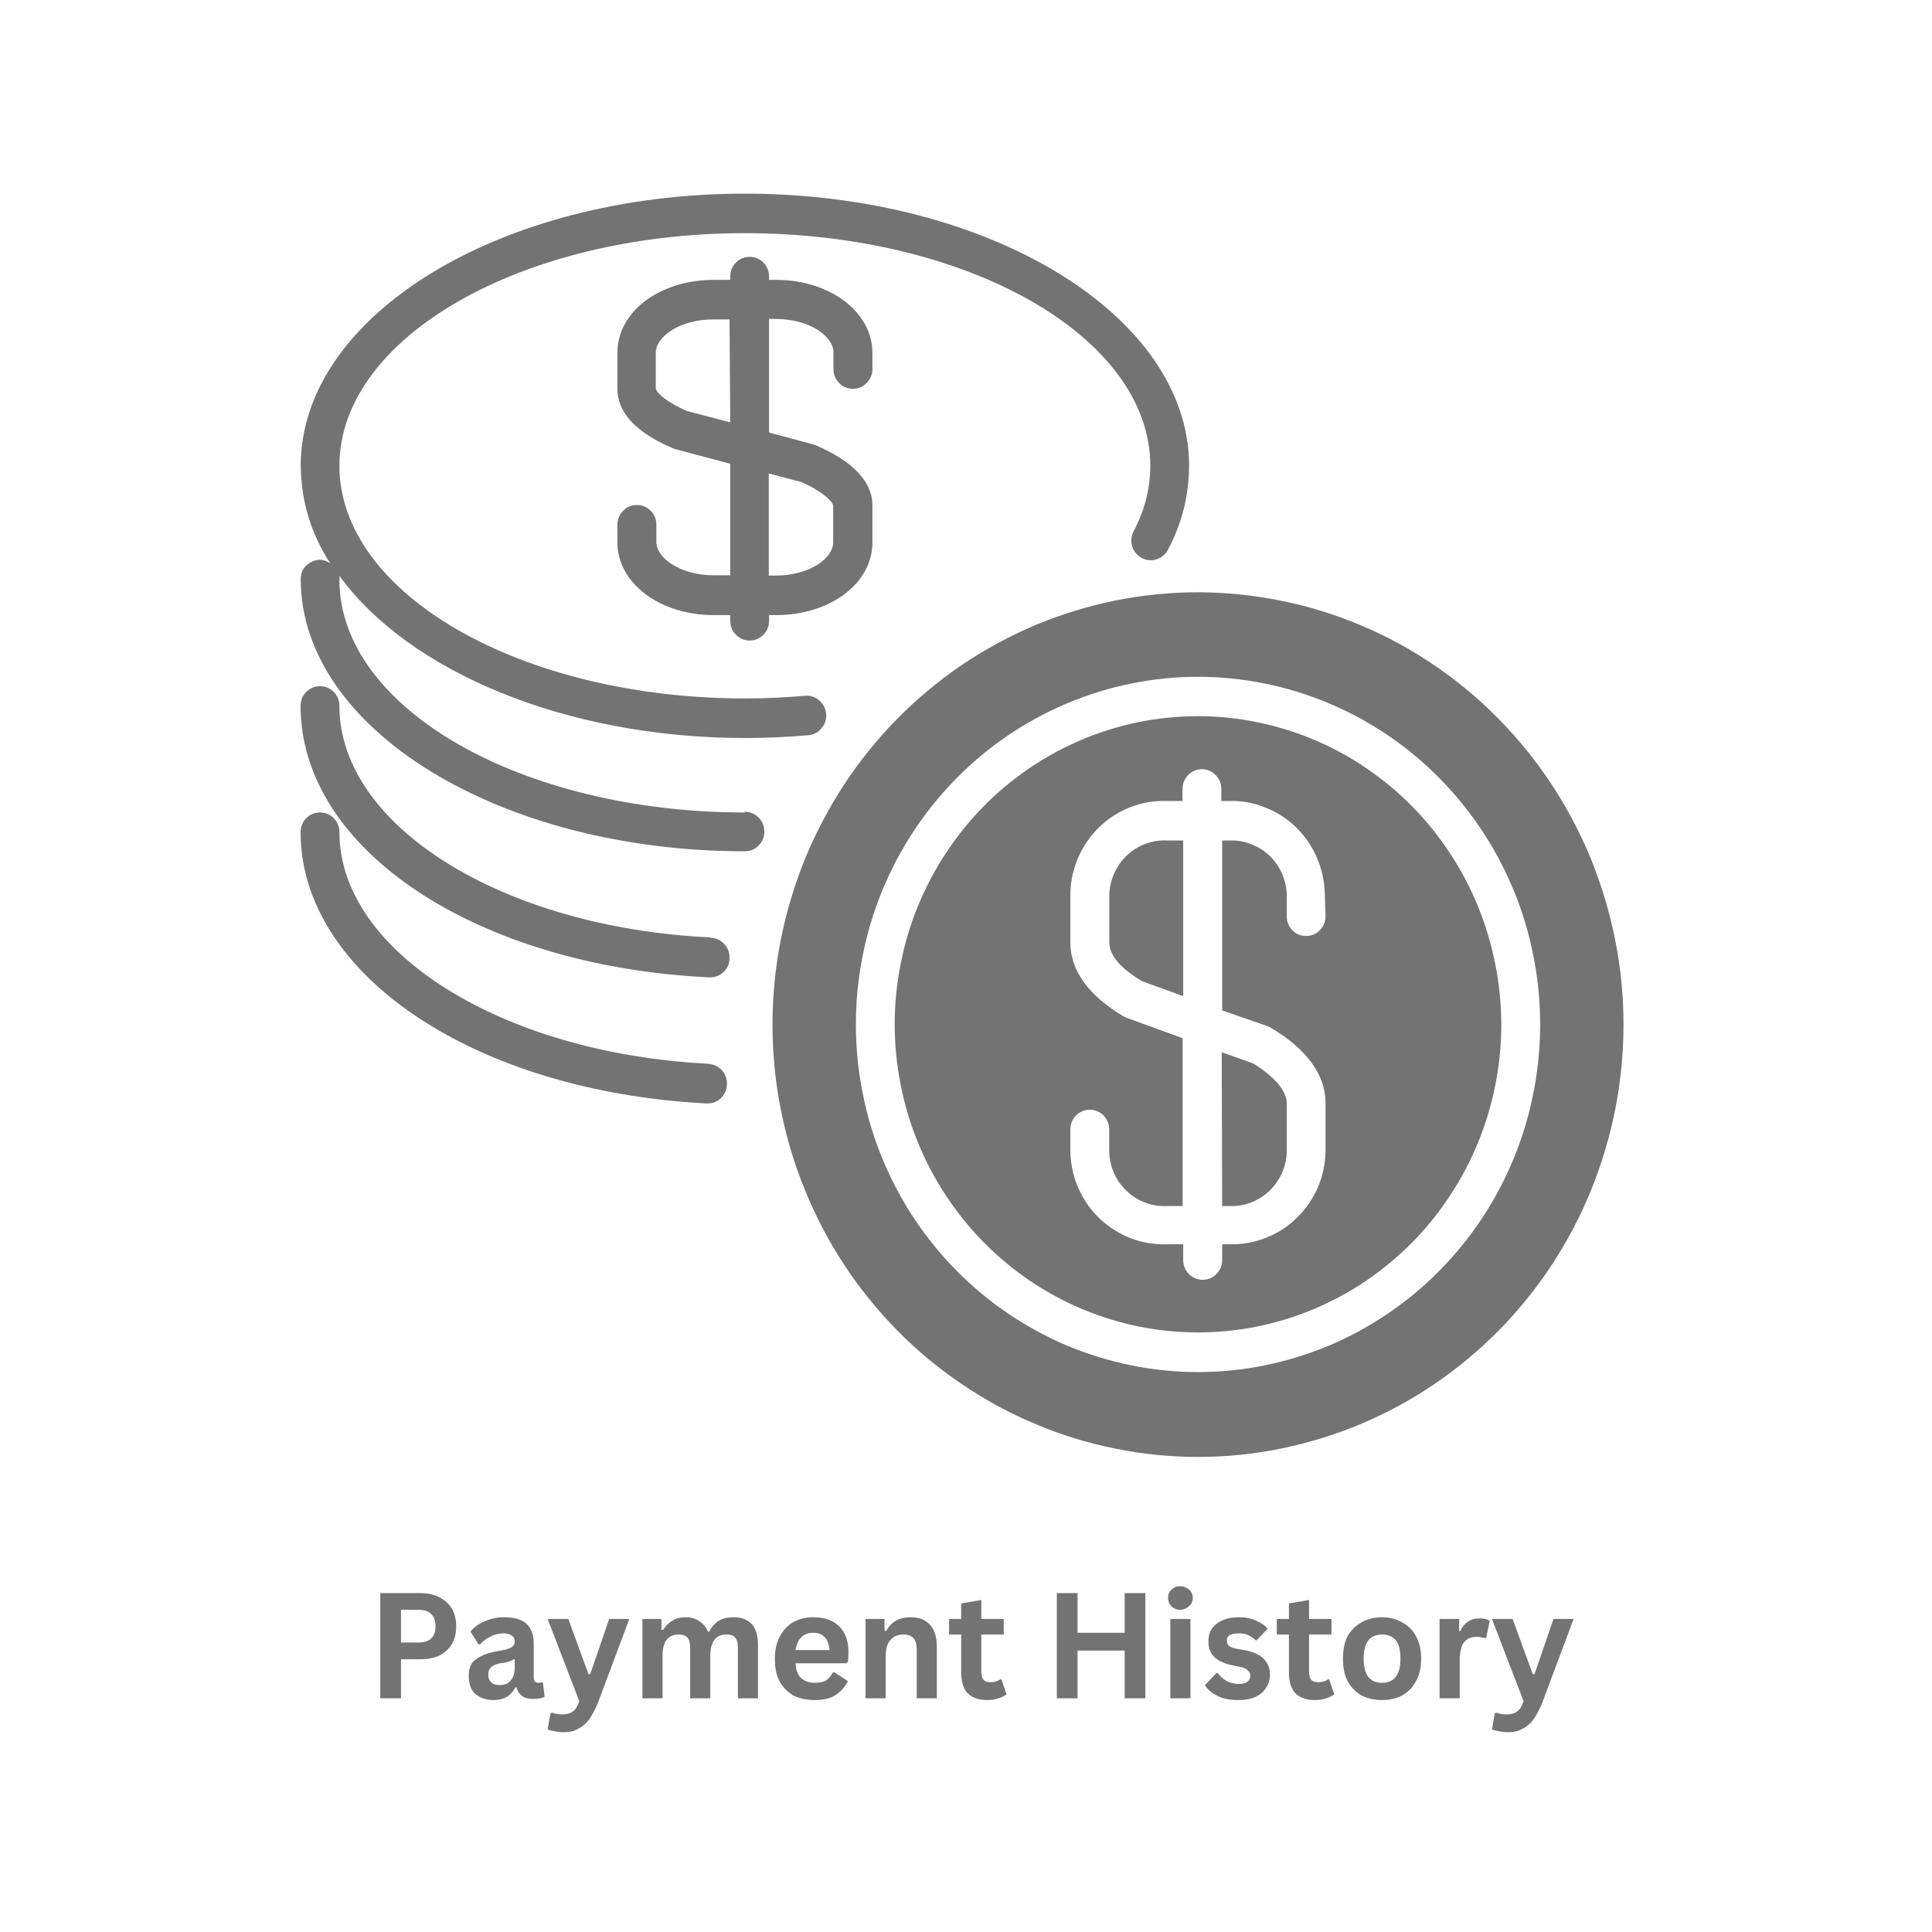
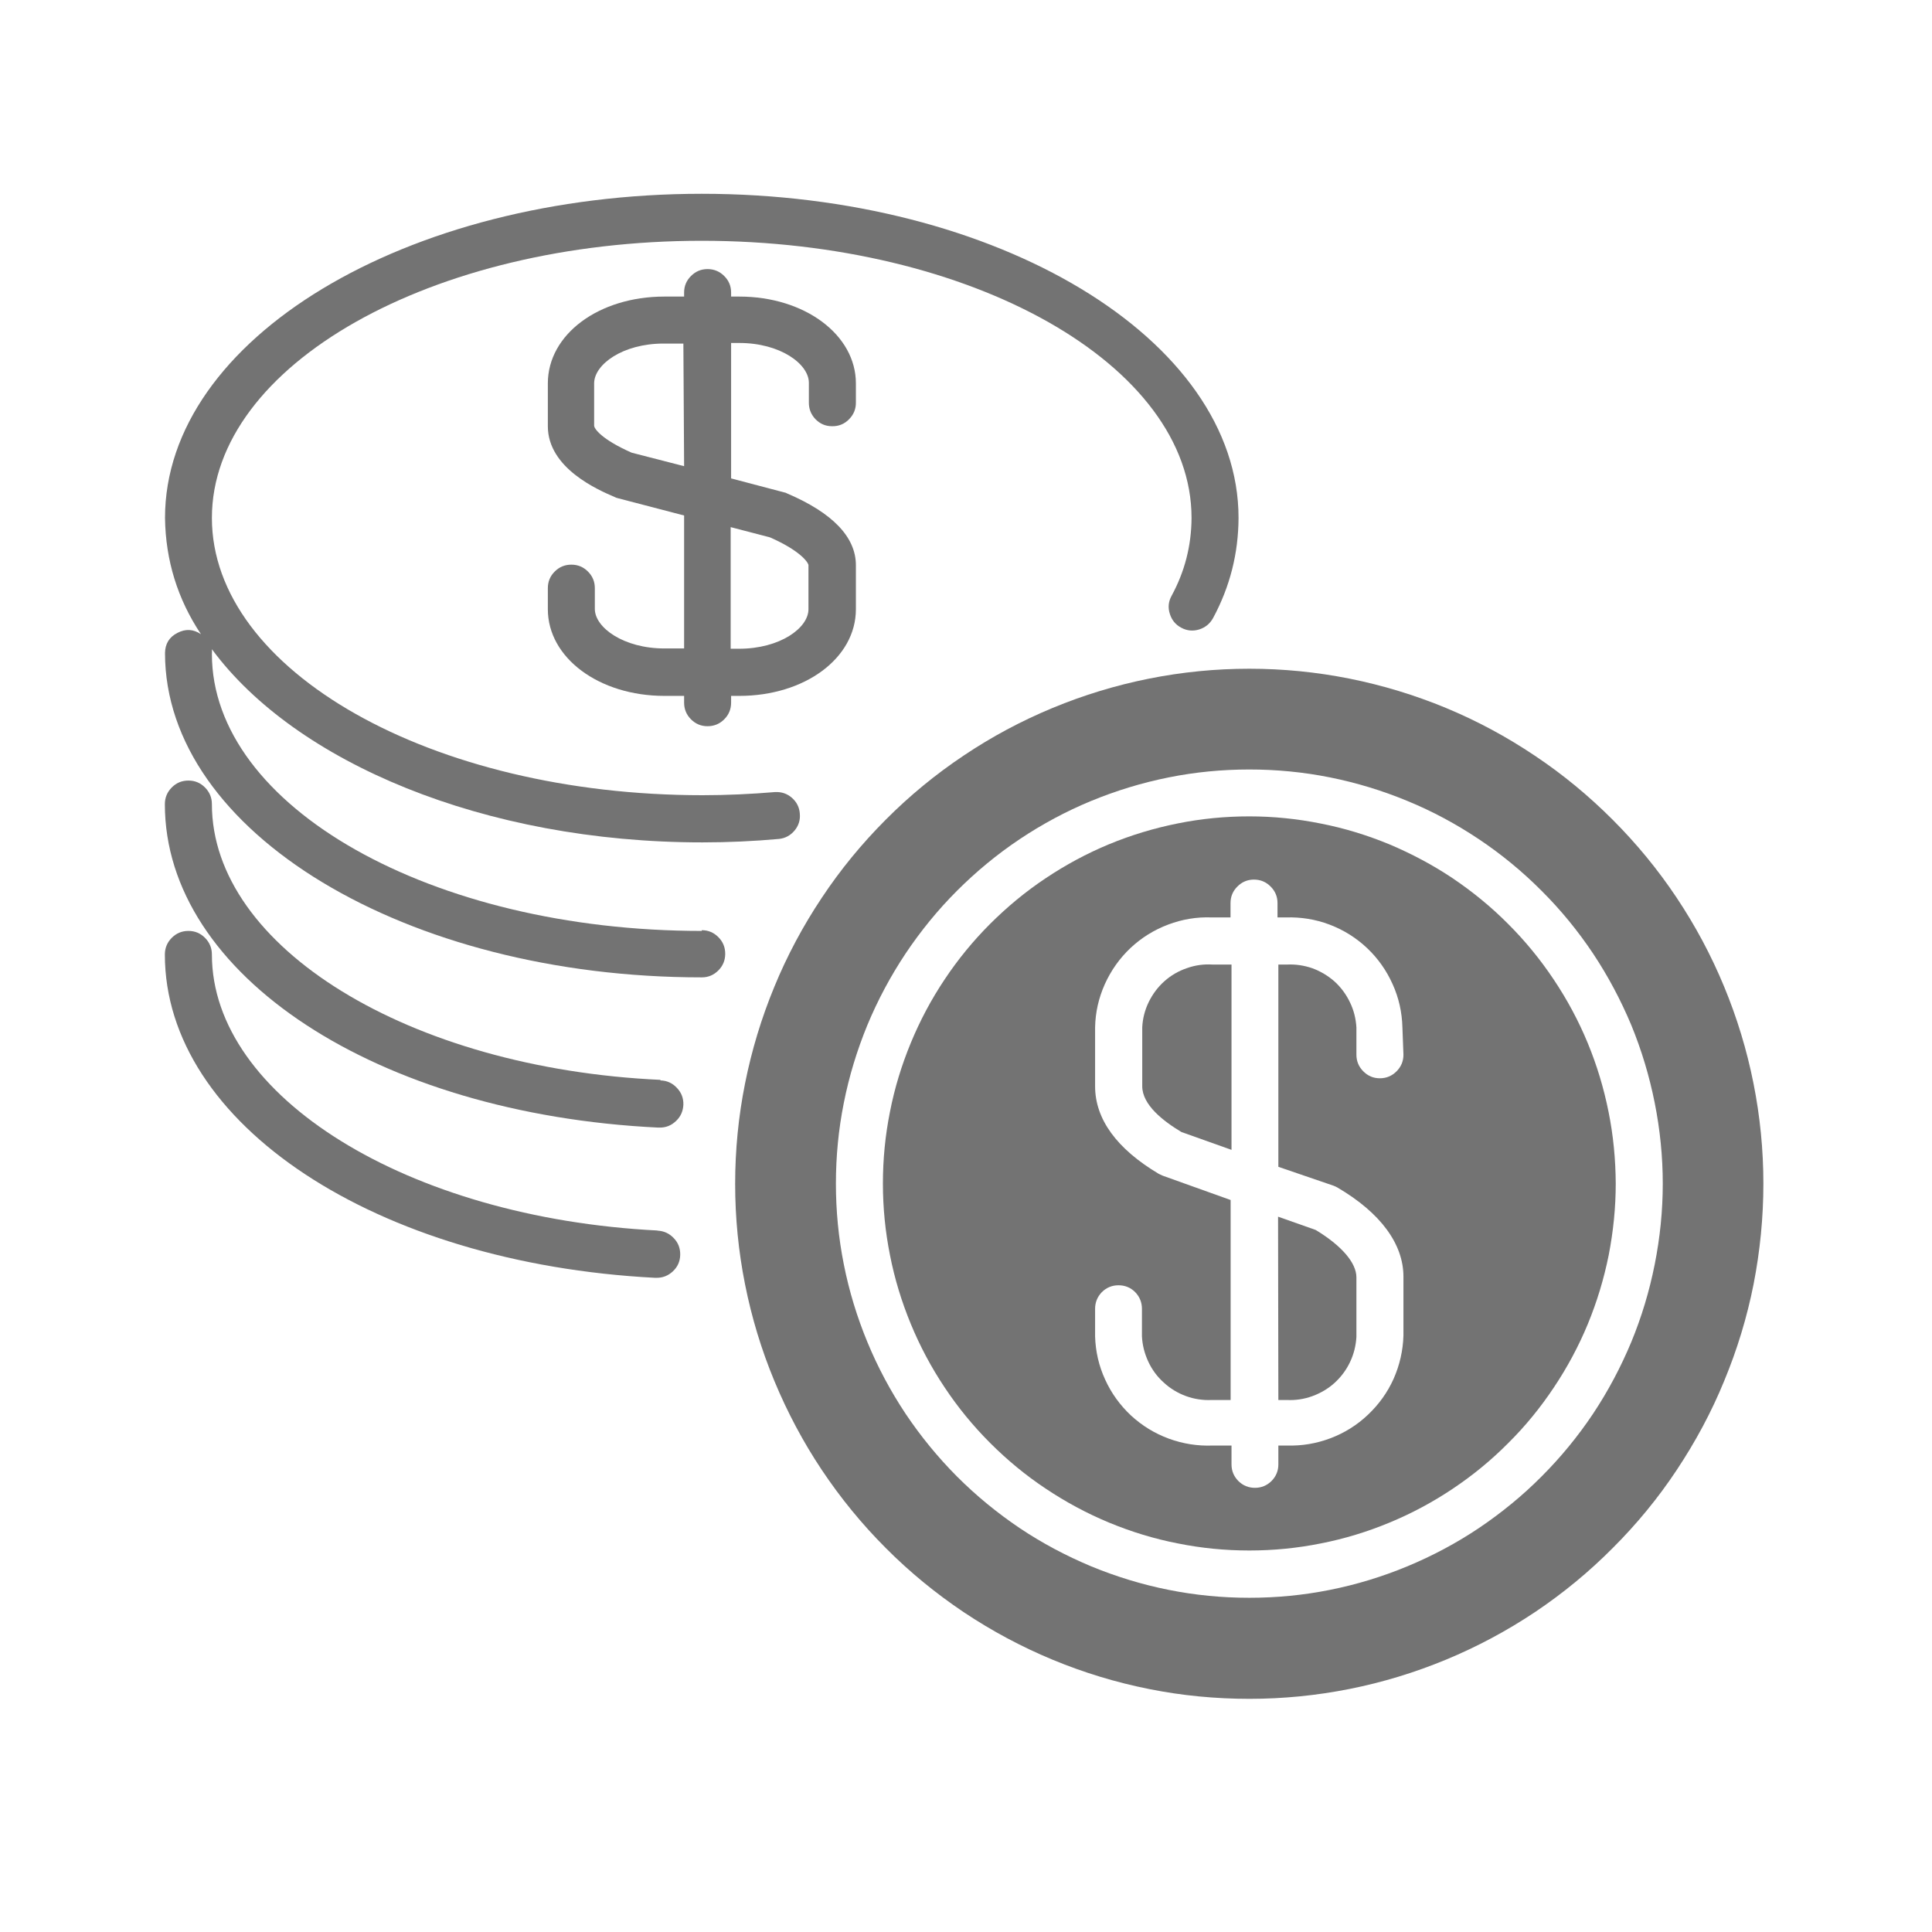
<svg xmlns="http://www.w3.org/2000/svg" width="70" zoomAndPan="magnify" viewBox="0 0 52.5 52.5" height="70" preserveAspectRatio="xMidYMid meet" version="1.0">
  <defs>
-     <g />
-     <clipPath id="bcc1b13caa">
-       <path d="M 8.148 5.25 L 33 5.25 L 33 24 L 8.148 24 Z M 8.148 5.25 " clip-rule="nonzero" />
+     <clipPath id="c51116c818">
+       <path d="M 4.457 5.25 L 34 5.25 L 34 27 L 4.457 27 Z M 4.457 5.25 " clip-rule="nonzero" />
    </clipPath>
-     <clipPath id="aaa4ab459f">
-       <path d="M 8.148 18 L 20 18 L 20 27 L 8.148 27 Z M 8.148 18 " clip-rule="nonzero" />
+     <clipPath id="b0b15aea8a">
+       <path d="M 4.457 21 L 19 21 L 19 31 L 4.457 31 Z M 4.457 21 " clip-rule="nonzero" />
    </clipPath>
-     <clipPath id="27800aa878">
-       <path d="M 8.148 22 L 20 22 L 20 30 L 8.148 30 Z M 8.148 22 " clip-rule="nonzero" />
+     <clipPath id="ae3e0ec1c1">
+       <path d="M 4.457 25 L 19 25 L 19 35 L 4.457 35 Z M 4.457 25 " clip-rule="nonzero" />
    </clipPath>
-     <clipPath id="b8cee88944">
-       <path d="M 20 16 L 44.148 16 L 44.148 40 L 20 40 Z M 20 16 " clip-rule="nonzero" />
+     <clipPath id="568592c45d">
+       <path d="M 19 18 L 47.957 18 L 47.957 47 L 19 47 Z M 19 18 " clip-rule="nonzero" />
    </clipPath>
  </defs>
-   <g clip-path="url(#bcc1b13caa)">
-     <path fill="#737373" d="M 20.238 22.078 C 14.168 22.078 9.223 19.242 9.223 15.758 C 9.227 15.719 9.227 15.684 9.223 15.648 C 11.098 18.227 15.34 20.055 20.258 20.055 C 20.832 20.055 21.41 20.027 21.98 19.977 C 22.125 19.961 22.238 19.895 22.328 19.785 C 22.422 19.672 22.461 19.543 22.449 19.398 C 22.434 19.254 22.375 19.133 22.27 19.039 C 22.16 18.945 22.035 18.898 21.891 18.906 C 21.352 18.953 20.801 18.98 20.258 18.98 C 14.168 18.98 9.223 16.145 9.223 12.656 C 9.223 9.172 14.168 6.336 20.238 6.336 C 26.312 6.336 31.258 9.156 31.258 12.656 C 31.254 13.289 31.102 13.879 30.805 14.434 C 30.738 14.566 30.723 14.703 30.766 14.844 C 30.809 14.984 30.895 15.09 31.023 15.16 C 31.152 15.23 31.289 15.242 31.426 15.199 C 31.566 15.156 31.672 15.066 31.738 14.938 C 32.117 14.227 32.309 13.465 32.312 12.656 C 32.312 8.578 26.895 5.262 20.238 5.262 C 13.586 5.262 8.172 8.578 8.172 12.656 C 8.184 13.621 8.449 14.508 8.977 15.309 C 8.809 15.191 8.629 15.18 8.449 15.277 C 8.266 15.375 8.172 15.527 8.172 15.738 C 8.172 19.816 13.586 23.133 20.238 23.133 C 20.387 23.133 20.512 23.082 20.613 22.977 C 20.719 22.871 20.77 22.742 20.77 22.598 C 20.77 22.449 20.719 22.32 20.613 22.215 C 20.512 22.113 20.387 22.059 20.238 22.059 Z M 20.238 22.078 " fill-opacity="1" fill-rule="nonzero" />
+   <g clip-path="url(#c51116c818)">
+     <path fill="#737373" d="M 19.07 25.297 C 11.73 25.297 5.758 21.922 5.758 17.77 C 5.762 17.727 5.762 17.684 5.758 17.641 C 8.023 20.711 13.145 22.891 19.09 22.891 C 19.785 22.891 20.484 22.859 21.172 22.797 C 21.344 22.777 21.484 22.699 21.594 22.566 C 21.703 22.434 21.75 22.281 21.734 22.109 C 21.723 21.938 21.648 21.793 21.52 21.68 C 21.391 21.566 21.238 21.516 21.066 21.523 C 20.414 21.578 19.75 21.609 19.09 21.609 C 11.73 21.609 5.758 18.23 5.758 14.074 C 5.758 9.922 11.73 6.543 19.07 6.543 C 26.406 6.543 32.379 9.906 32.379 14.074 C 32.375 14.828 32.195 15.531 31.836 16.191 C 31.75 16.348 31.734 16.512 31.789 16.68 C 31.84 16.848 31.945 16.977 32.102 17.059 C 32.254 17.141 32.418 17.156 32.586 17.105 C 32.754 17.051 32.879 16.949 32.965 16.793 C 33.422 15.945 33.652 15.039 33.656 14.074 C 33.656 9.215 27.109 5.266 19.07 5.266 C 11.027 5.266 4.484 9.215 4.484 14.074 C 4.5 15.227 4.824 16.277 5.461 17.234 C 5.254 17.094 5.043 17.082 4.82 17.199 C 4.598 17.312 4.488 17.496 4.484 17.746 C 4.484 22.609 11.027 26.559 19.07 26.559 C 19.246 26.559 19.395 26.496 19.52 26.371 C 19.645 26.246 19.707 26.094 19.707 25.918 C 19.707 25.742 19.645 25.59 19.52 25.465 C 19.395 25.34 19.246 25.277 19.07 25.277 Z M 19.07 25.297 " fill-opacity="1" fill-rule="nonzero" />
  </g>
-   <g clip-path="url(#aaa4ab459f)">
-     <path fill="#737373" d="M 19.316 25.473 C 13.656 25.211 9.223 22.441 9.223 19.184 C 9.223 19.035 9.172 18.906 9.07 18.805 C 8.965 18.699 8.84 18.645 8.695 18.645 C 8.551 18.645 8.426 18.699 8.32 18.805 C 8.219 18.906 8.168 19.035 8.168 19.184 C 8.168 23.082 12.934 26.25 19.262 26.559 L 19.285 26.559 C 19.43 26.562 19.559 26.512 19.664 26.41 C 19.77 26.309 19.824 26.184 19.824 26.035 C 19.828 25.887 19.781 25.758 19.68 25.652 C 19.578 25.543 19.457 25.488 19.309 25.484 Z M 19.316 25.473 " fill-opacity="1" fill-rule="nonzero" />
+   <g clip-path="url(#b0b15aea8a)">
+     <path fill="#737373" d="M 17.949 29.344 C 11.113 29.031 5.758 25.734 5.758 21.852 C 5.758 21.676 5.695 21.523 5.57 21.398 C 5.445 21.273 5.297 21.211 5.121 21.211 C 4.941 21.211 4.793 21.273 4.668 21.398 C 4.543 21.523 4.48 21.676 4.48 21.852 C 4.48 26.496 10.242 30.27 17.883 30.641 L 17.914 30.641 C 18.09 30.645 18.242 30.586 18.371 30.461 C 18.5 30.34 18.562 30.191 18.57 30.016 C 18.574 29.84 18.516 29.688 18.391 29.559 C 18.27 29.43 18.121 29.363 17.945 29.359 Z M 17.949 29.344 " fill-opacity="1" fill-rule="nonzero" />
  </g>
-   <g clip-path="url(#27800aa878)">
-     <path fill="#737373" d="M 19.246 28.906 C 13.625 28.621 9.223 25.852 9.223 22.613 C 9.223 22.465 9.172 22.34 9.07 22.234 C 8.965 22.129 8.84 22.078 8.695 22.078 C 8.551 22.078 8.426 22.129 8.32 22.234 C 8.219 22.34 8.168 22.465 8.168 22.613 C 8.168 26.477 12.902 29.656 19.188 29.984 L 19.215 29.984 C 19.359 29.988 19.484 29.941 19.59 29.84 C 19.695 29.738 19.75 29.613 19.754 29.465 C 19.758 29.316 19.711 29.188 19.613 29.078 C 19.512 28.973 19.387 28.918 19.242 28.91 Z M 19.246 28.906 " fill-opacity="1" fill-rule="nonzero" />
+   <g clip-path="url(#ae3e0ec1c1)">
+     <path fill="#737373" d="M 17.871 33.438 C 11.078 33.094 5.758 29.797 5.758 25.938 C 5.758 25.762 5.695 25.609 5.57 25.484 C 5.445 25.359 5.297 25.297 5.121 25.297 C 4.941 25.297 4.793 25.359 4.668 25.484 C 4.543 25.609 4.48 25.762 4.48 25.938 C 4.48 30.543 10.207 34.328 17.797 34.723 L 17.828 34.723 C 18.004 34.727 18.156 34.668 18.285 34.547 C 18.414 34.426 18.48 34.277 18.484 34.102 C 18.488 33.922 18.43 33.77 18.309 33.645 C 18.188 33.516 18.039 33.449 17.863 33.441 Z M 17.871 33.438 " fill-opacity="1" fill-rule="nonzero" />
  </g>
-   <path fill="#737373" d="M 33.211 32.773 L 33.398 32.773 C 33.598 32.781 33.789 32.75 33.973 32.684 C 34.16 32.617 34.324 32.516 34.473 32.383 C 34.617 32.246 34.734 32.09 34.82 31.91 C 34.906 31.727 34.953 31.539 34.965 31.336 L 34.965 29.977 C 34.965 29.645 34.629 29.25 34.047 28.895 L 33.199 28.594 Z M 33.211 32.773 " fill-opacity="1" fill-rule="nonzero" />
-   <g clip-path="url(#b8cee88944)">
-     <path fill="#737373" d="M 32.555 16.094 C 31.797 16.094 31.043 16.172 30.297 16.32 C 29.555 16.473 28.832 16.695 28.129 16.988 C 27.43 17.285 26.762 17.648 26.129 18.074 C 25.5 18.504 24.914 18.992 24.379 19.535 C 23.84 20.082 23.363 20.676 22.941 21.316 C 22.52 21.957 22.164 22.637 21.871 23.348 C 21.582 24.062 21.363 24.797 21.215 25.551 C 21.066 26.309 20.992 27.074 20.992 27.844 C 20.992 28.617 21.066 29.379 21.215 30.137 C 21.363 30.891 21.582 31.629 21.875 32.34 C 22.164 33.051 22.52 33.73 22.941 34.371 C 23.363 35.012 23.844 35.605 24.379 36.152 C 24.918 36.695 25.5 37.184 26.133 37.609 C 26.766 38.039 27.43 38.402 28.133 38.695 C 28.832 38.992 29.559 39.215 30.301 39.363 C 31.047 39.516 31.797 39.59 32.559 39.59 C 33.316 39.59 34.07 39.516 34.812 39.363 C 35.559 39.211 36.281 38.988 36.98 38.695 C 37.684 38.398 38.352 38.035 38.98 37.609 C 39.613 37.18 40.195 36.691 40.734 36.148 C 41.27 35.602 41.75 35.008 42.172 34.367 C 42.59 33.723 42.949 33.047 43.238 32.336 C 43.527 31.621 43.746 30.887 43.895 30.129 C 44.043 29.375 44.117 28.609 44.117 27.84 C 44.117 27.066 44.043 26.305 43.891 25.547 C 43.742 24.793 43.523 24.059 43.234 23.344 C 42.941 22.633 42.586 21.957 42.164 21.316 C 41.742 20.676 41.262 20.082 40.727 19.539 C 40.191 18.992 39.605 18.504 38.977 18.078 C 38.344 17.648 37.68 17.285 36.977 16.992 C 36.277 16.695 35.555 16.473 34.809 16.324 C 34.066 16.172 33.312 16.098 32.555 16.094 Z M 32.555 37.285 C 31.945 37.285 31.34 37.223 30.742 37.102 C 30.141 36.98 29.562 36.801 28.996 36.566 C 28.434 36.328 27.898 36.035 27.391 35.691 C 26.883 35.348 26.414 34.957 25.98 34.516 C 25.551 34.078 25.164 33.602 24.824 33.086 C 24.484 32.57 24.199 32.027 23.965 31.453 C 23.73 30.879 23.555 30.289 23.438 29.68 C 23.316 29.074 23.258 28.457 23.258 27.84 C 23.258 27.219 23.316 26.605 23.438 25.996 C 23.555 25.387 23.73 24.797 23.965 24.223 C 24.199 23.652 24.484 23.105 24.824 22.59 C 25.164 22.074 25.551 21.598 25.98 21.16 C 26.414 20.719 26.883 20.328 27.391 19.984 C 27.898 19.641 28.434 19.348 28.996 19.113 C 29.562 18.875 30.141 18.695 30.742 18.574 C 31.34 18.453 31.945 18.391 32.555 18.391 C 33.164 18.391 33.77 18.453 34.367 18.574 C 34.969 18.695 35.547 18.875 36.113 19.113 C 36.676 19.348 37.211 19.641 37.719 19.984 C 38.227 20.328 38.695 20.719 39.129 21.16 C 39.559 21.598 39.945 22.074 40.285 22.59 C 40.625 23.105 40.91 23.652 41.145 24.223 C 41.379 24.797 41.555 25.387 41.672 25.996 C 41.793 26.605 41.852 27.219 41.852 27.84 C 41.852 28.457 41.793 29.074 41.672 29.68 C 41.555 30.289 41.379 30.879 41.145 31.453 C 40.91 32.027 40.625 32.57 40.285 33.086 C 39.945 33.602 39.559 34.078 39.129 34.516 C 38.695 34.957 38.227 35.348 37.719 35.691 C 37.211 36.035 36.676 36.328 36.113 36.566 C 35.547 36.801 34.969 36.98 34.367 37.102 C 33.77 37.223 33.164 37.285 32.555 37.285 Z M 32.555 37.285 " fill-opacity="1" fill-rule="nonzero" />
+   <path fill="#737373" d="M 34.738 38.043 L 34.969 38.043 C 35.207 38.055 35.438 38.02 35.664 37.938 C 35.887 37.855 36.09 37.738 36.266 37.578 C 36.441 37.418 36.582 37.23 36.684 37.016 C 36.789 36.797 36.844 36.57 36.859 36.332 L 36.859 34.711 C 36.859 34.316 36.457 33.848 35.75 33.422 L 34.73 33.062 Z M 34.738 38.043 " fill-opacity="1" fill-rule="nonzero" />
+   <g clip-path="url(#568592c45d)">
+     <path fill="#737373" d="M 33.949 18.172 C 33.031 18.172 32.121 18.262 31.223 18.441 C 30.324 18.621 29.449 18.887 28.602 19.238 C 27.754 19.59 26.949 20.02 26.188 20.531 C 25.422 21.043 24.719 21.621 24.07 22.273 C 23.422 22.922 22.84 23.629 22.332 24.395 C 21.824 25.156 21.391 25.965 21.043 26.812 C 20.691 27.664 20.426 28.539 20.246 29.441 C 20.066 30.34 19.977 31.25 19.977 32.172 C 19.977 33.09 20.066 34 20.246 34.902 C 20.426 35.805 20.691 36.68 21.043 37.527 C 21.395 38.375 21.824 39.184 22.332 39.945 C 22.844 40.711 23.422 41.418 24.07 42.066 C 24.719 42.719 25.426 43.297 26.188 43.809 C 26.953 44.32 27.758 44.75 28.605 45.102 C 29.453 45.453 30.328 45.719 31.227 45.898 C 32.125 46.078 33.035 46.164 33.953 46.164 C 34.867 46.164 35.777 46.074 36.676 45.895 C 37.578 45.715 38.449 45.449 39.297 45.098 C 40.145 44.746 40.949 44.316 41.715 43.805 C 42.477 43.293 43.18 42.715 43.828 42.062 C 44.477 41.414 45.059 40.707 45.566 39.941 C 46.074 39.176 46.508 38.371 46.855 37.52 C 47.207 36.672 47.473 35.797 47.652 34.895 C 47.828 33.992 47.918 33.082 47.918 32.164 C 47.918 31.246 47.828 30.336 47.648 29.434 C 47.469 28.535 47.203 27.66 46.852 26.812 C 46.5 25.961 46.07 25.156 45.559 24.391 C 45.051 23.629 44.469 22.922 43.82 22.273 C 43.172 21.625 42.469 21.043 41.707 20.535 C 40.945 20.023 40.141 19.59 39.293 19.238 C 38.445 18.887 37.57 18.621 36.672 18.441 C 35.773 18.262 34.867 18.172 33.949 18.172 Z M 33.949 43.418 C 33.211 43.418 32.48 43.348 31.758 43.203 C 31.035 43.059 30.332 42.844 29.648 42.562 C 28.969 42.277 28.32 41.934 27.707 41.523 C 27.094 41.109 26.527 40.645 26.004 40.121 C 25.484 39.598 25.02 39.031 24.609 38.418 C 24.199 37.801 23.852 37.152 23.57 36.469 C 23.289 35.789 23.074 35.086 22.93 34.359 C 22.785 33.633 22.715 32.902 22.715 32.164 C 22.715 31.426 22.785 30.691 22.93 29.969 C 23.074 29.242 23.289 28.539 23.57 27.855 C 23.852 27.176 24.199 26.527 24.609 25.91 C 25.02 25.297 25.484 24.727 26.004 24.207 C 26.527 23.684 27.094 23.215 27.707 22.805 C 28.32 22.395 28.969 22.047 29.648 21.766 C 30.332 21.484 31.035 21.27 31.758 21.125 C 32.48 20.98 33.211 20.91 33.949 20.91 C 34.688 20.91 35.418 20.98 36.141 21.125 C 36.863 21.27 37.566 21.484 38.246 21.766 C 38.93 22.047 39.574 22.395 40.188 22.805 C 40.801 23.215 41.371 23.684 41.891 24.207 C 42.414 24.727 42.879 25.297 43.289 25.91 C 43.699 26.527 44.043 27.176 44.328 27.855 C 44.609 28.539 44.82 29.242 44.965 29.969 C 45.109 30.691 45.184 31.426 45.184 32.164 C 45.184 32.902 45.109 33.633 44.965 34.359 C 44.82 35.086 44.609 35.789 44.328 36.469 C 44.043 37.152 43.699 37.801 43.289 38.418 C 42.879 39.031 42.414 39.598 41.891 40.121 C 41.371 40.645 40.801 41.109 40.188 41.523 C 39.574 41.934 38.93 42.277 38.246 42.562 C 37.566 42.844 36.863 43.059 36.141 43.203 C 35.418 43.348 34.688 43.418 33.949 43.418 Z M 33.949 43.418 " fill-opacity="1" fill-rule="nonzero" />
  </g>
-   <path fill="#737373" d="M 30.145 24.273 L 30.145 25.613 C 30.145 26.043 30.617 26.414 31.027 26.66 L 32.152 27.07 L 32.152 22.84 L 31.73 22.84 C 31.531 22.828 31.34 22.855 31.152 22.922 C 30.961 22.988 30.793 23.09 30.645 23.223 C 30.496 23.359 30.379 23.516 30.293 23.699 C 30.207 23.883 30.156 24.074 30.145 24.273 Z M 30.145 24.273 " fill-opacity="1" fill-rule="nonzero" />
-   <path fill="#737373" d="M 32.555 19.461 C 32.012 19.461 31.477 19.516 30.945 19.621 C 30.418 19.73 29.902 19.887 29.402 20.098 C 28.902 20.309 28.426 20.566 27.977 20.871 C 27.527 21.18 27.109 21.523 26.727 21.914 C 26.344 22.301 26.004 22.727 25.703 23.184 C 25.402 23.641 25.148 24.121 24.941 24.629 C 24.734 25.137 24.578 25.66 24.473 26.199 C 24.367 26.738 24.312 27.285 24.312 27.836 C 24.312 28.383 24.367 28.93 24.473 29.469 C 24.578 30.008 24.734 30.531 24.941 31.039 C 25.148 31.547 25.402 32.027 25.703 32.484 C 26.004 32.941 26.344 33.367 26.727 33.754 C 27.109 34.145 27.527 34.488 27.977 34.797 C 28.426 35.102 28.902 35.359 29.402 35.57 C 29.902 35.781 30.418 35.938 30.945 36.047 C 31.477 36.152 32.012 36.207 32.555 36.207 C 33.094 36.207 33.633 36.152 34.164 36.047 C 34.691 35.938 35.207 35.781 35.707 35.57 C 36.207 35.359 36.684 35.102 37.133 34.797 C 37.582 34.488 38 34.145 38.383 33.754 C 38.766 33.367 39.105 32.941 39.406 32.484 C 39.707 32.027 39.961 31.547 40.168 31.039 C 40.375 30.531 40.531 30.008 40.637 29.469 C 40.742 28.93 40.797 28.383 40.797 27.836 C 40.793 27.285 40.742 26.742 40.633 26.203 C 40.527 25.664 40.371 25.141 40.164 24.633 C 39.957 24.125 39.703 23.641 39.402 23.188 C 39.102 22.73 38.762 22.305 38.379 21.918 C 37.996 21.527 37.578 21.184 37.129 20.875 C 36.68 20.57 36.207 20.312 35.707 20.102 C 35.207 19.891 34.691 19.734 34.16 19.625 C 33.633 19.516 33.094 19.461 32.555 19.461 Z M 36.02 24.898 C 36.02 25.047 35.969 25.172 35.863 25.277 C 35.762 25.383 35.637 25.434 35.492 25.434 C 35.344 25.434 35.223 25.383 35.117 25.277 C 35.016 25.172 34.965 25.047 34.965 24.898 L 34.965 24.273 C 34.953 24.074 34.906 23.883 34.82 23.703 C 34.734 23.523 34.617 23.363 34.473 23.23 C 34.324 23.098 34.16 22.996 33.973 22.93 C 33.789 22.859 33.598 22.832 33.398 22.84 L 33.211 22.84 L 33.211 27.457 L 34.449 27.887 C 34.48 27.898 34.508 27.91 34.535 27.93 C 35.508 28.504 36.02 29.215 36.02 29.961 L 36.02 31.305 C 36.012 31.645 35.938 31.977 35.801 32.289 C 35.66 32.602 35.469 32.875 35.223 33.109 C 34.977 33.348 34.695 33.523 34.379 33.645 C 34.062 33.766 33.738 33.82 33.398 33.812 L 33.211 33.812 L 33.211 34.238 C 33.211 34.387 33.156 34.516 33.055 34.621 C 32.953 34.723 32.828 34.777 32.68 34.777 C 32.535 34.777 32.41 34.723 32.309 34.621 C 32.203 34.516 32.152 34.387 32.152 34.238 L 32.152 33.812 L 31.73 33.812 C 31.391 33.824 31.062 33.773 30.746 33.656 C 30.43 33.535 30.145 33.359 29.895 33.125 C 29.648 32.895 29.453 32.621 29.312 32.305 C 29.172 31.992 29.098 31.664 29.086 31.32 L 29.086 30.695 C 29.086 30.547 29.137 30.418 29.238 30.312 C 29.344 30.211 29.469 30.156 29.613 30.156 C 29.758 30.156 29.883 30.211 29.988 30.312 C 30.09 30.418 30.141 30.547 30.141 30.695 L 30.141 31.32 C 30.152 31.523 30.199 31.715 30.281 31.898 C 30.367 32.082 30.484 32.242 30.633 32.379 C 30.777 32.512 30.945 32.617 31.133 32.684 C 31.32 32.754 31.516 32.781 31.715 32.773 L 32.137 32.773 L 32.137 28.211 L 30.609 27.656 L 30.52 27.613 C 29.574 27.043 29.086 26.371 29.086 25.613 L 29.086 24.273 C 29.094 23.93 29.168 23.602 29.305 23.289 C 29.445 22.977 29.637 22.699 29.883 22.465 C 30.129 22.23 30.41 22.051 30.727 21.93 C 31.043 21.809 31.371 21.754 31.711 21.766 L 32.133 21.766 L 32.133 21.441 C 32.133 21.293 32.184 21.168 32.285 21.062 C 32.391 20.957 32.516 20.902 32.66 20.902 C 32.805 20.902 32.93 20.957 33.035 21.062 C 33.137 21.168 33.188 21.293 33.188 21.441 L 33.188 21.766 L 33.379 21.766 C 33.715 21.754 34.043 21.809 34.359 21.934 C 34.676 22.055 34.957 22.23 35.203 22.465 C 35.449 22.703 35.641 22.977 35.777 23.289 C 35.918 23.602 35.988 23.93 36 24.273 Z M 36.02 24.898 " fill-opacity="1" fill-rule="nonzero" />
-   <path fill="#737373" d="M 23.168 10.566 C 23.32 10.566 23.445 10.516 23.551 10.406 C 23.656 10.297 23.711 10.168 23.707 10.016 L 23.707 9.586 C 23.707 8.48 22.555 7.605 21.086 7.605 L 20.898 7.605 L 20.898 7.516 C 20.898 7.367 20.848 7.242 20.746 7.137 C 20.641 7.031 20.516 6.98 20.371 6.98 C 20.227 6.98 20.102 7.031 19.996 7.137 C 19.895 7.242 19.844 7.367 19.844 7.516 L 19.844 7.605 L 19.398 7.605 C 17.93 7.605 16.777 8.465 16.777 9.586 L 16.777 10.566 C 16.777 11.523 17.906 12.016 18.285 12.18 C 18.305 12.191 18.328 12.203 18.355 12.207 L 19.844 12.602 L 19.844 15.633 L 19.398 15.633 C 18.477 15.633 17.836 15.156 17.836 14.73 L 17.836 14.258 C 17.836 14.109 17.785 13.984 17.68 13.879 C 17.578 13.773 17.453 13.723 17.309 13.723 C 17.16 13.723 17.035 13.773 16.934 13.879 C 16.832 13.984 16.777 14.109 16.777 14.258 L 16.777 14.738 C 16.777 15.848 17.93 16.715 19.398 16.715 L 19.844 16.715 L 19.844 16.867 C 19.844 17.016 19.895 17.145 19.996 17.246 C 20.102 17.352 20.227 17.406 20.371 17.406 C 20.516 17.406 20.641 17.352 20.746 17.246 C 20.848 17.145 20.898 17.016 20.898 16.867 L 20.898 16.715 L 21.086 16.715 C 22.555 16.715 23.707 15.855 23.707 14.738 L 23.707 13.734 C 23.707 13.094 23.188 12.539 22.164 12.098 C 22.141 12.086 22.117 12.078 22.09 12.074 L 20.898 11.754 L 20.898 8.668 L 21.086 8.668 C 22.008 8.668 22.648 9.145 22.648 9.574 L 22.648 10.016 C 22.645 10.164 22.695 10.293 22.797 10.402 C 22.898 10.508 23.023 10.562 23.168 10.566 Z M 21.773 13.098 C 22.484 13.418 22.641 13.688 22.641 13.734 L 22.641 14.738 C 22.641 15.168 22 15.641 21.078 15.641 L 20.891 15.641 L 20.891 12.867 Z M 19.844 11.477 L 18.664 11.168 C 17.984 10.863 17.82 10.621 17.82 10.551 L 17.82 9.586 C 17.82 9.156 18.461 8.68 19.383 8.68 L 19.824 8.68 Z M 19.844 11.477 " fill-opacity="1" fill-rule="nonzero" />
-   <g fill="#737373" fill-opacity="1">
-     <g transform="translate(9.958669, 46.14999)">
-       <g>
-         <path d="M 1.469 -2.859 C 1.676 -2.859 1.852 -2.816 2 -2.734 C 2.145 -2.66 2.254 -2.555 2.328 -2.422 C 2.398 -2.297 2.438 -2.141 2.438 -1.953 C 2.438 -1.773 2.398 -1.617 2.328 -1.484 C 2.254 -1.359 2.145 -1.254 2 -1.172 C 1.852 -1.098 1.676 -1.062 1.469 -1.062 L 0.938 -1.062 L 0.938 0 L 0.375 0 L 0.375 -2.859 Z M 1.406 -1.516 C 1.719 -1.516 1.875 -1.66 1.875 -1.953 C 1.875 -2.254 1.719 -2.406 1.406 -2.406 L 0.938 -2.406 L 0.938 -1.516 Z M 1.406 -1.516 " />
-       </g>
-     </g>
-   </g>
-   <g fill="#737373" fill-opacity="1">
-     <g transform="translate(12.5655, 46.14999)">
-       <g>
-         <path d="M 0.844 0.047 C 0.707 0.047 0.586 0.02 0.484 -0.031 C 0.379 -0.082 0.301 -0.156 0.25 -0.25 C 0.195 -0.352 0.172 -0.473 0.172 -0.609 C 0.172 -0.742 0.195 -0.852 0.25 -0.938 C 0.301 -1.02 0.383 -1.086 0.5 -1.141 C 0.613 -1.203 0.766 -1.25 0.953 -1.281 C 1.078 -1.301 1.172 -1.32 1.234 -1.344 C 1.305 -1.363 1.352 -1.391 1.375 -1.422 C 1.406 -1.453 1.422 -1.492 1.422 -1.547 C 1.422 -1.617 1.395 -1.672 1.344 -1.703 C 1.289 -1.742 1.211 -1.766 1.109 -1.766 C 0.984 -1.766 0.863 -1.734 0.75 -1.672 C 0.645 -1.617 0.555 -1.551 0.484 -1.469 L 0.438 -1.469 L 0.219 -1.812 C 0.32 -1.938 0.453 -2.031 0.609 -2.094 C 0.766 -2.164 0.938 -2.203 1.125 -2.203 C 1.414 -2.203 1.625 -2.141 1.75 -2.016 C 1.875 -1.891 1.938 -1.719 1.938 -1.5 L 1.938 -0.562 C 1.938 -0.469 1.977 -0.422 2.062 -0.422 C 2.094 -0.422 2.125 -0.426 2.156 -0.438 L 2.188 -0.422 L 2.234 -0.047 C 2.203 -0.023 2.16 -0.008 2.109 0 C 2.055 0.008 1.992 0.016 1.922 0.016 C 1.797 0.016 1.695 -0.008 1.625 -0.062 C 1.551 -0.113 1.5 -0.191 1.469 -0.297 L 1.438 -0.297 C 1.32 -0.066 1.125 0.047 0.844 0.047 Z M 1.016 -0.359 C 1.141 -0.359 1.238 -0.398 1.312 -0.484 C 1.383 -0.566 1.422 -0.688 1.422 -0.844 L 1.422 -1.062 L 1.391 -1.062 C 1.359 -1.039 1.316 -1.02 1.266 -1 C 1.211 -0.977 1.133 -0.961 1.031 -0.953 C 0.914 -0.93 0.832 -0.895 0.781 -0.844 C 0.727 -0.801 0.703 -0.734 0.703 -0.641 C 0.703 -0.555 0.727 -0.488 0.781 -0.438 C 0.832 -0.383 0.91 -0.359 1.016 -0.359 Z M 1.016 -0.359 " />
-       </g>
-     </g>
-   </g>
-   <g fill="#737373" fill-opacity="1">
-     <g transform="translate(14.83477, 46.14999)">
-       <g>
-         <path d="M 0.484 0.922 C 0.391 0.922 0.301 0.91 0.219 0.891 C 0.145 0.879 0.086 0.863 0.047 0.844 L 0.125 0.406 L 0.172 0.391 C 0.203 0.398 0.238 0.41 0.281 0.422 C 0.332 0.43 0.383 0.438 0.438 0.438 C 0.52 0.438 0.586 0.426 0.641 0.406 C 0.703 0.383 0.754 0.348 0.797 0.297 C 0.836 0.242 0.875 0.172 0.906 0.078 L 0.047 -2.156 L 0.609 -2.156 L 1.156 -0.656 L 1.203 -0.656 L 1.719 -2.156 L 2.266 -2.156 L 1.406 0.141 C 1.332 0.316 1.254 0.461 1.172 0.578 C 1.086 0.691 0.988 0.773 0.875 0.828 C 0.77 0.891 0.641 0.922 0.484 0.922 Z M 0.484 0.922 " />
-       </g>
-     </g>
-   </g>
-   <g fill="#737373" fill-opacity="1">
-     <g transform="translate(17.14501, 46.14999)">
-       <g>
-         <path d="M 0.312 0 L 0.312 -2.156 L 0.828 -2.156 L 0.828 -1.859 L 0.875 -1.859 C 0.945 -1.973 1.031 -2.055 1.125 -2.109 C 1.219 -2.172 1.336 -2.203 1.484 -2.203 C 1.641 -2.203 1.766 -2.164 1.859 -2.094 C 1.961 -2.031 2.039 -1.938 2.094 -1.812 L 2.125 -1.812 C 2.195 -1.945 2.285 -2.047 2.391 -2.109 C 2.492 -2.172 2.625 -2.203 2.781 -2.203 C 3.227 -2.203 3.453 -1.953 3.453 -1.453 L 3.453 0 L 2.906 0 L 2.906 -1.375 C 2.906 -1.508 2.879 -1.602 2.828 -1.656 C 2.785 -1.707 2.707 -1.734 2.594 -1.734 C 2.301 -1.734 2.156 -1.535 2.156 -1.141 L 2.156 0 L 1.609 0 L 1.609 -1.375 C 1.609 -1.508 1.582 -1.602 1.531 -1.656 C 1.477 -1.707 1.398 -1.734 1.297 -1.734 C 1.16 -1.734 1.051 -1.688 0.969 -1.594 C 0.895 -1.5 0.859 -1.352 0.859 -1.156 L 0.859 0 Z M 0.312 0 " />
-       </g>
-     </g>
-   </g>
-   <g fill="#737373" fill-opacity="1">
-     <g transform="translate(20.86793, 46.14999)">
-       <g>
-         <path d="M 2.125 -0.953 L 0.75 -0.953 C 0.758 -0.766 0.812 -0.629 0.906 -0.547 C 1 -0.461 1.125 -0.422 1.281 -0.422 C 1.406 -0.422 1.504 -0.441 1.578 -0.484 C 1.648 -0.535 1.711 -0.609 1.766 -0.703 L 1.812 -0.703 L 2.172 -0.469 C 2.098 -0.312 1.988 -0.188 1.844 -0.094 C 1.707 0 1.52 0.047 1.281 0.047 C 1.051 0.047 0.852 0.004 0.688 -0.078 C 0.531 -0.172 0.406 -0.301 0.312 -0.469 C 0.227 -0.633 0.188 -0.836 0.188 -1.078 C 0.188 -1.316 0.234 -1.52 0.328 -1.688 C 0.422 -1.863 0.547 -1.992 0.703 -2.078 C 0.859 -2.16 1.035 -2.203 1.234 -2.203 C 1.547 -2.203 1.781 -2.117 1.938 -1.953 C 2.102 -1.797 2.188 -1.562 2.188 -1.25 C 2.188 -1.133 2.18 -1.047 2.172 -0.984 Z M 1.672 -1.312 C 1.66 -1.469 1.617 -1.582 1.547 -1.656 C 1.473 -1.738 1.367 -1.781 1.234 -1.781 C 0.961 -1.781 0.801 -1.625 0.75 -1.312 Z M 1.672 -1.312 " />
-       </g>
-     </g>
-   </g>
-   <g fill="#737373" fill-opacity="1">
-     <g transform="translate(23.20745, 46.14999)">
-       <g>
-         <path d="M 0.312 0 L 0.312 -2.156 L 0.828 -2.156 L 0.828 -1.844 L 0.875 -1.828 C 1.008 -2.078 1.227 -2.203 1.531 -2.203 C 1.77 -2.203 1.945 -2.133 2.062 -2 C 2.188 -1.863 2.25 -1.664 2.25 -1.406 L 2.25 0 L 1.703 0 L 1.703 -1.328 C 1.703 -1.473 1.672 -1.578 1.609 -1.641 C 1.555 -1.703 1.469 -1.734 1.344 -1.734 C 1.188 -1.734 1.066 -1.68 0.984 -1.578 C 0.898 -1.484 0.859 -1.328 0.859 -1.109 L 0.859 0 Z M 0.312 0 " />
-       </g>
-     </g>
-   </g>
-   <g fill="#737373" fill-opacity="1">
-     <g transform="translate(25.72842, 46.14999)">
-       <g>
-         <path d="M 1.484 -0.516 L 1.625 -0.109 C 1.57 -0.066 1.5 -0.031 1.406 0 C 1.32 0.031 1.223 0.047 1.109 0.047 C 0.867 0.047 0.688 -0.016 0.562 -0.141 C 0.445 -0.273 0.391 -0.461 0.391 -0.703 L 0.391 -1.734 L 0.062 -1.734 L 0.062 -2.156 L 0.391 -2.156 L 0.391 -2.578 L 0.938 -2.672 L 0.938 -2.156 L 1.547 -2.156 L 1.547 -1.734 L 0.938 -1.734 L 0.938 -0.75 C 0.938 -0.633 0.957 -0.551 1 -0.5 C 1.039 -0.457 1.102 -0.438 1.188 -0.438 C 1.289 -0.438 1.379 -0.461 1.453 -0.516 Z M 1.484 -0.516 " />
-       </g>
-     </g>
-   </g>
-   <g fill="#737373" fill-opacity="1">
-     <g transform="translate(27.40062, 46.14999)">
-       <g />
-     </g>
-   </g>
-   <g fill="#737373" fill-opacity="1">
-     <g transform="translate(28.34306, 46.14999)">
-       <g>
-         <path d="M 2.219 -1.781 L 2.219 -2.859 L 2.781 -2.859 L 2.781 0 L 2.219 0 L 2.219 -1.297 L 0.938 -1.297 L 0.938 0 L 0.375 0 L 0.375 -2.859 L 0.938 -2.859 L 0.938 -1.781 Z M 2.219 -1.781 " />
-       </g>
-     </g>
-   </g>
-   <g fill="#737373" fill-opacity="1">
-     <g transform="translate(31.49038, 46.14999)">
-       <g>
-         <path d="M 0.578 -2.406 C 0.484 -2.406 0.406 -2.438 0.344 -2.5 C 0.281 -2.562 0.25 -2.641 0.25 -2.734 C 0.25 -2.828 0.281 -2.898 0.344 -2.953 C 0.406 -3.016 0.484 -3.047 0.578 -3.047 C 0.641 -3.047 0.695 -3.031 0.75 -3 C 0.801 -2.977 0.844 -2.941 0.875 -2.891 C 0.906 -2.848 0.922 -2.797 0.922 -2.734 C 0.922 -2.672 0.906 -2.613 0.875 -2.562 C 0.844 -2.52 0.801 -2.484 0.75 -2.453 C 0.695 -2.422 0.641 -2.406 0.578 -2.406 Z M 0.312 0 L 0.312 -2.156 L 0.859 -2.156 L 0.859 0 Z M 0.312 0 " />
-       </g>
-     </g>
-   </g>
-   <g fill="#737373" fill-opacity="1">
-     <g transform="translate(32.64941, 46.14999)">
-       <g>
-         <path d="M 1.016 0.047 C 0.859 0.047 0.719 0.031 0.594 0 C 0.477 -0.039 0.375 -0.094 0.281 -0.156 C 0.195 -0.219 0.133 -0.285 0.094 -0.359 L 0.406 -0.688 L 0.438 -0.688 C 0.508 -0.594 0.594 -0.52 0.688 -0.469 C 0.789 -0.414 0.898 -0.391 1.016 -0.391 C 1.117 -0.391 1.195 -0.41 1.25 -0.453 C 1.301 -0.492 1.328 -0.547 1.328 -0.609 C 1.328 -0.672 1.305 -0.719 1.266 -0.75 C 1.234 -0.789 1.176 -0.82 1.094 -0.844 L 0.797 -0.906 C 0.586 -0.957 0.43 -1.035 0.328 -1.141 C 0.234 -1.242 0.188 -1.379 0.188 -1.547 C 0.188 -1.68 0.219 -1.797 0.281 -1.891 C 0.352 -1.992 0.453 -2.07 0.578 -2.125 C 0.703 -2.176 0.848 -2.203 1.016 -2.203 C 1.203 -2.203 1.359 -2.172 1.484 -2.109 C 1.617 -2.055 1.723 -1.984 1.797 -1.891 L 1.5 -1.578 L 1.469 -1.578 C 1.406 -1.641 1.336 -1.688 1.266 -1.719 C 1.191 -1.75 1.109 -1.766 1.016 -1.766 C 0.797 -1.766 0.688 -1.703 0.688 -1.578 C 0.688 -1.516 0.707 -1.461 0.75 -1.422 C 0.789 -1.391 0.863 -1.363 0.969 -1.344 L 1.234 -1.297 C 1.453 -1.242 1.609 -1.164 1.703 -1.062 C 1.805 -0.957 1.859 -0.816 1.859 -0.641 C 1.859 -0.504 1.82 -0.383 1.75 -0.281 C 1.688 -0.176 1.586 -0.094 1.453 -0.031 C 1.328 0.02 1.18 0.047 1.016 0.047 Z M 1.016 0.047 " />
-       </g>
-     </g>
-   </g>
-   <g fill="#737373" fill-opacity="1">
-     <g transform="translate(34.6338, 46.14999)">
-       <g>
-         <path d="M 1.484 -0.516 L 1.625 -0.109 C 1.57 -0.066 1.5 -0.031 1.406 0 C 1.32 0.031 1.223 0.047 1.109 0.047 C 0.867 0.047 0.688 -0.016 0.562 -0.141 C 0.445 -0.273 0.391 -0.461 0.391 -0.703 L 0.391 -1.734 L 0.062 -1.734 L 0.062 -2.156 L 0.391 -2.156 L 0.391 -2.578 L 0.938 -2.672 L 0.938 -2.156 L 1.547 -2.156 L 1.547 -1.734 L 0.938 -1.734 L 0.938 -0.75 C 0.938 -0.633 0.957 -0.551 1 -0.5 C 1.039 -0.457 1.102 -0.438 1.188 -0.438 C 1.289 -0.438 1.379 -0.461 1.453 -0.516 Z M 1.484 -0.516 " />
-       </g>
-     </g>
-   </g>
-   <g fill="#737373" fill-opacity="1">
-     <g transform="translate(36.306, 46.14999)">
-       <g>
-         <path d="M 1.25 0.047 C 1.039 0.047 0.852 0.004 0.688 -0.078 C 0.531 -0.172 0.406 -0.301 0.312 -0.469 C 0.227 -0.633 0.188 -0.836 0.188 -1.078 C 0.188 -1.316 0.227 -1.52 0.312 -1.688 C 0.406 -1.852 0.531 -1.977 0.688 -2.062 C 0.852 -2.156 1.039 -2.203 1.25 -2.203 C 1.457 -2.203 1.641 -2.156 1.797 -2.062 C 1.961 -1.977 2.086 -1.852 2.172 -1.688 C 2.266 -1.52 2.312 -1.316 2.312 -1.078 C 2.312 -0.836 2.266 -0.633 2.172 -0.469 C 2.086 -0.301 1.961 -0.172 1.797 -0.078 C 1.641 0.004 1.457 0.047 1.25 0.047 Z M 1.25 -0.422 C 1.582 -0.422 1.75 -0.641 1.75 -1.078 C 1.75 -1.305 1.707 -1.473 1.625 -1.578 C 1.539 -1.68 1.414 -1.734 1.25 -1.734 C 0.914 -1.734 0.75 -1.516 0.75 -1.078 C 0.75 -0.641 0.914 -0.422 1.25 -0.422 Z M 1.25 -0.422 " />
-       </g>
-     </g>
-   </g>
-   <g fill="#737373" fill-opacity="1">
-     <g transform="translate(38.80746, 46.14999)">
-       <g>
-         <path d="M 0.312 0 L 0.312 -2.156 L 0.844 -2.156 L 0.844 -1.828 L 0.875 -1.828 C 0.926 -1.941 0.992 -2.023 1.078 -2.078 C 1.16 -2.141 1.266 -2.172 1.391 -2.172 C 1.516 -2.172 1.609 -2.148 1.672 -2.109 L 1.578 -1.641 L 1.531 -1.641 C 1.5 -1.648 1.469 -1.656 1.438 -1.656 C 1.406 -1.664 1.363 -1.672 1.312 -1.672 C 1.164 -1.672 1.051 -1.617 0.969 -1.516 C 0.895 -1.41 0.859 -1.242 0.859 -1.016 L 0.859 0 Z M 0.312 0 " />
-       </g>
-     </g>
-   </g>
-   <g fill="#737373" fill-opacity="1">
-     <g transform="translate(40.49527, 46.14999)">
-       <g>
-         <path d="M 0.484 0.922 C 0.391 0.922 0.301 0.91 0.219 0.891 C 0.145 0.879 0.086 0.863 0.047 0.844 L 0.125 0.406 L 0.172 0.391 C 0.203 0.398 0.238 0.41 0.281 0.422 C 0.332 0.43 0.383 0.438 0.438 0.438 C 0.52 0.438 0.586 0.426 0.641 0.406 C 0.703 0.383 0.754 0.348 0.797 0.297 C 0.836 0.242 0.875 0.172 0.906 0.078 L 0.047 -2.156 L 0.609 -2.156 L 1.156 -0.656 L 1.203 -0.656 L 1.719 -2.156 L 2.266 -2.156 L 1.406 0.141 C 1.332 0.316 1.254 0.461 1.172 0.578 C 1.086 0.691 0.988 0.773 0.875 0.828 C 0.77 0.891 0.641 0.922 0.484 0.922 Z M 0.484 0.922 " />
-       </g>
-     </g>
-   </g>
+   <path fill="#737373" d="M 31.039 27.918 L 31.039 29.516 C 31.039 30.023 31.609 30.465 32.105 30.762 L 33.465 31.246 L 33.465 26.211 L 32.953 26.211 C 32.711 26.195 32.48 26.227 32.25 26.309 C 32.023 26.387 31.82 26.504 31.641 26.664 C 31.461 26.824 31.32 27.016 31.215 27.23 C 31.109 27.449 31.051 27.676 31.039 27.918 Z M 31.039 27.918 " fill-opacity="1" fill-rule="nonzero" />
+   <path fill="#737373" d="M 33.949 22.184 C 33.293 22.184 32.648 22.246 32.008 22.375 C 31.363 22.504 30.742 22.691 30.137 22.941 C 29.535 23.191 28.961 23.5 28.418 23.863 C 27.871 24.227 27.371 24.641 26.906 25.105 C 26.445 25.566 26.031 26.07 25.668 26.617 C 25.305 27.16 25 27.734 24.75 28.34 C 24.5 28.945 24.309 29.57 24.184 30.211 C 24.055 30.855 23.992 31.504 23.992 32.16 C 23.992 32.812 24.055 33.461 24.184 34.105 C 24.309 34.746 24.5 35.371 24.75 35.977 C 25 36.582 25.305 37.156 25.668 37.699 C 26.031 38.246 26.445 38.75 26.906 39.211 C 27.371 39.676 27.871 40.09 28.418 40.453 C 28.961 40.816 29.535 41.125 30.137 41.375 C 30.742 41.625 31.363 41.816 32.008 41.941 C 32.648 42.07 33.293 42.133 33.949 42.133 C 34.602 42.133 35.25 42.07 35.891 41.941 C 36.531 41.816 37.156 41.625 37.758 41.375 C 38.363 41.125 38.938 40.816 39.48 40.453 C 40.023 40.09 40.527 39.676 40.988 39.211 C 41.453 38.75 41.863 38.246 42.227 37.699 C 42.59 37.156 42.898 36.582 43.148 35.977 C 43.398 35.371 43.586 34.746 43.715 34.105 C 43.84 33.461 43.906 32.812 43.906 32.16 C 43.902 31.504 43.84 30.855 43.711 30.215 C 43.582 29.57 43.395 28.949 43.145 28.344 C 42.895 27.738 42.586 27.164 42.223 26.621 C 41.859 26.074 41.445 25.57 40.984 25.109 C 40.523 24.645 40.02 24.234 39.477 23.867 C 38.934 23.504 38.359 23.199 37.758 22.945 C 37.152 22.695 36.531 22.504 35.891 22.379 C 35.25 22.25 34.602 22.184 33.949 22.184 Z M 38.137 28.66 C 38.137 28.836 38.074 28.988 37.949 29.113 C 37.824 29.238 37.672 29.301 37.496 29.301 C 37.32 29.301 37.172 29.238 37.047 29.113 C 36.922 28.988 36.859 28.836 36.859 28.66 L 36.859 27.918 C 36.844 27.68 36.789 27.453 36.684 27.238 C 36.582 27.023 36.441 26.832 36.266 26.672 C 36.09 26.516 35.887 26.395 35.664 26.312 C 35.438 26.234 35.207 26.199 34.969 26.211 L 34.738 26.211 L 34.738 31.707 L 36.234 32.219 C 36.273 32.234 36.309 32.25 36.344 32.27 C 37.516 32.957 38.137 33.805 38.137 34.691 L 38.137 36.293 C 38.125 36.699 38.035 37.094 37.871 37.465 C 37.703 37.84 37.469 38.164 37.172 38.445 C 36.875 38.727 36.535 38.938 36.156 39.082 C 35.773 39.227 35.379 39.293 34.969 39.281 L 34.738 39.281 L 34.738 39.793 C 34.738 39.969 34.676 40.117 34.555 40.242 C 34.43 40.367 34.277 40.43 34.102 40.43 C 33.926 40.43 33.773 40.367 33.648 40.242 C 33.527 40.117 33.465 39.969 33.465 39.793 L 33.465 39.281 L 32.953 39.281 C 32.543 39.297 32.148 39.234 31.762 39.094 C 31.379 38.953 31.035 38.742 30.734 38.465 C 30.438 38.188 30.199 37.859 30.031 37.488 C 29.859 37.113 29.77 36.723 29.758 36.312 L 29.758 35.566 C 29.758 35.391 29.82 35.238 29.941 35.113 C 30.066 34.988 30.219 34.926 30.395 34.926 C 30.57 34.926 30.723 34.988 30.848 35.113 C 30.969 35.238 31.031 35.391 31.031 35.566 L 31.031 36.312 C 31.043 36.555 31.102 36.781 31.203 37 C 31.305 37.219 31.445 37.41 31.625 37.57 C 31.801 37.734 32.004 37.855 32.23 37.938 C 32.457 38.02 32.691 38.055 32.934 38.043 L 33.441 38.043 L 33.441 32.609 L 31.598 31.949 L 31.488 31.898 C 30.348 31.219 29.758 30.414 29.758 29.516 L 29.758 27.918 C 29.766 27.508 29.855 27.117 30.023 26.742 C 30.191 26.371 30.422 26.043 30.719 25.762 C 31.02 25.48 31.359 25.27 31.742 25.125 C 32.125 24.98 32.52 24.914 32.926 24.93 L 33.438 24.93 L 33.438 24.543 C 33.438 24.363 33.5 24.215 33.625 24.09 C 33.75 23.965 33.898 23.902 34.074 23.902 C 34.254 23.902 34.402 23.965 34.527 24.09 C 34.652 24.215 34.715 24.363 34.715 24.543 L 34.715 24.93 L 34.945 24.93 C 35.352 24.918 35.746 24.98 36.129 25.125 C 36.512 25.27 36.852 25.484 37.148 25.762 C 37.445 26.043 37.676 26.371 37.844 26.746 C 38.012 27.117 38.098 27.508 38.109 27.918 Z M 38.137 28.66 " fill-opacity="1" fill-rule="nonzero" />
+   <path fill="#737373" d="M 22.609 11.582 C 22.789 11.586 22.945 11.523 23.07 11.395 C 23.199 11.266 23.262 11.109 23.258 10.93 L 23.258 10.418 C 23.258 9.098 21.867 8.059 20.09 8.059 L 19.867 8.059 L 19.867 7.949 C 19.867 7.773 19.805 7.625 19.68 7.5 C 19.555 7.375 19.402 7.312 19.227 7.312 C 19.051 7.312 18.902 7.375 18.777 7.5 C 18.652 7.625 18.59 7.773 18.59 7.949 L 18.59 8.059 L 18.055 8.059 C 16.277 8.059 14.887 9.082 14.887 10.418 L 14.887 11.582 C 14.887 12.723 16.25 13.312 16.707 13.508 C 16.73 13.523 16.762 13.531 16.793 13.539 L 18.59 14.008 L 18.59 17.621 L 18.055 17.621 C 16.941 17.621 16.164 17.051 16.164 16.547 L 16.164 15.984 C 16.164 15.805 16.102 15.656 15.977 15.531 C 15.852 15.406 15.703 15.344 15.527 15.344 C 15.348 15.344 15.199 15.406 15.074 15.531 C 14.949 15.656 14.887 15.805 14.887 15.984 L 14.887 16.555 C 14.887 17.875 16.277 18.91 18.055 18.91 L 18.59 18.91 L 18.59 19.094 C 18.59 19.27 18.652 19.422 18.777 19.547 C 18.902 19.672 19.051 19.734 19.227 19.734 C 19.402 19.734 19.555 19.672 19.68 19.547 C 19.805 19.422 19.867 19.27 19.867 19.094 L 19.867 18.91 L 20.09 18.91 C 21.867 18.91 23.258 17.887 23.258 16.555 L 23.258 15.359 C 23.258 14.598 22.629 13.938 21.391 13.41 C 21.367 13.395 21.336 13.383 21.305 13.379 L 19.867 13 L 19.867 9.32 L 20.09 9.32 C 21.203 9.32 21.98 9.891 21.98 10.402 L 21.98 10.93 C 21.977 11.105 22.035 11.258 22.156 11.387 C 22.281 11.516 22.43 11.582 22.609 11.582 Z M 20.922 14.602 C 21.781 14.98 21.969 15.301 21.969 15.359 L 21.969 16.555 C 21.969 17.066 21.195 17.629 20.082 17.629 L 19.855 17.629 L 19.855 14.324 Z M 18.59 12.668 L 17.164 12.301 C 16.344 11.938 16.145 11.648 16.145 11.566 L 16.145 10.418 C 16.145 9.906 16.918 9.336 18.031 9.336 L 18.57 9.336 Z M 18.59 12.668 " fill-opacity="1" fill-rule="nonzero" />
</svg>
